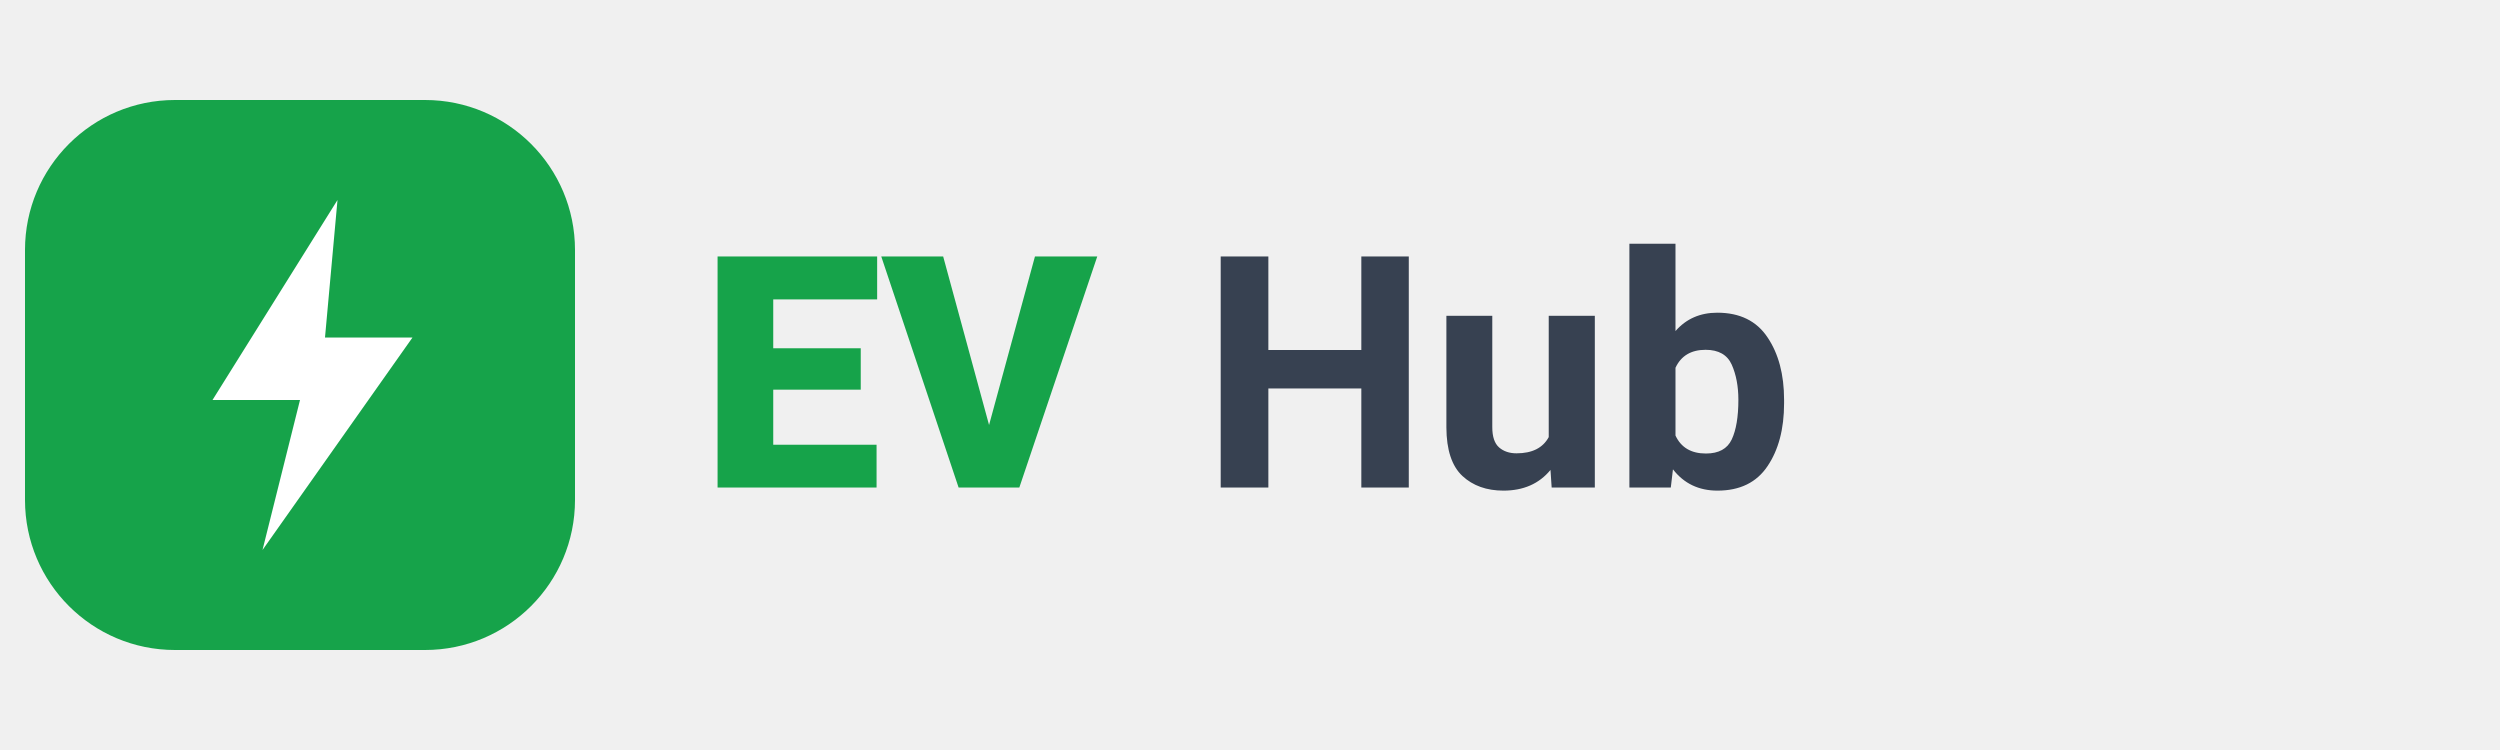
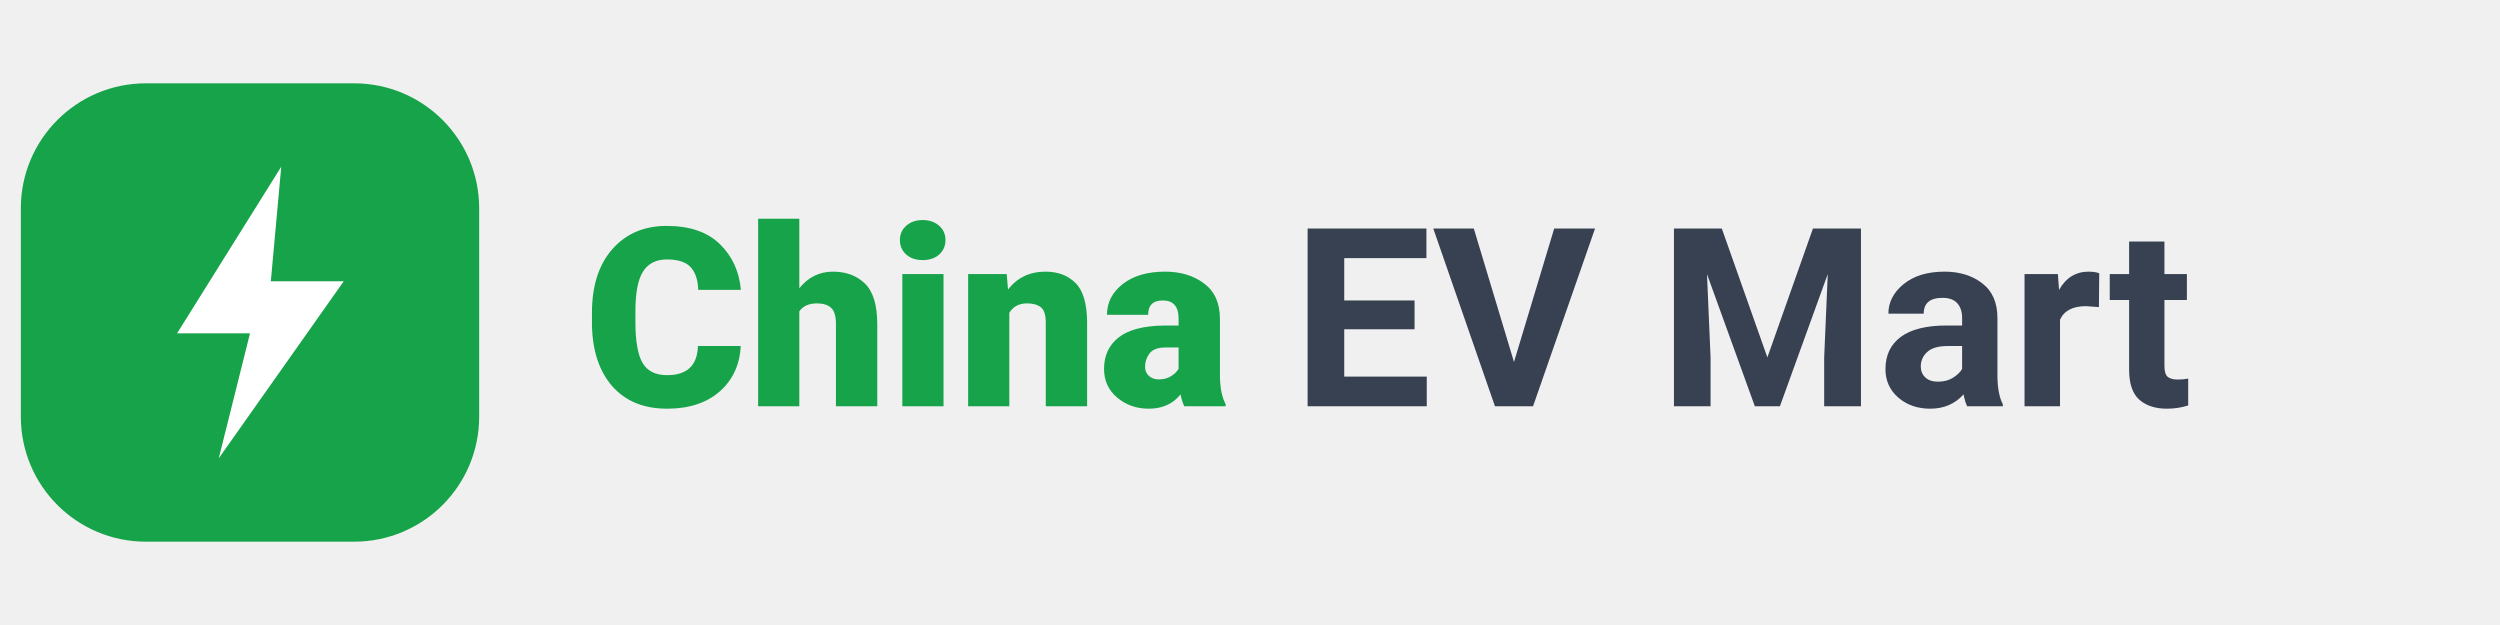
- <svg xmlns="http://www.w3.org/2000/svg" viewBox="0 0 200 60" width="200" height="60">
+ <svg xmlns="http://www.w3.org/2000/svg" viewBox="0 0 240 60" width="240" height="60">
  <rect x="2" y="8" width="44" height="44" rx="12" fill="#16a34a" />
  <path d="M27 16 L17 32 L24 32 L21 44 L33 27 L26 27 Z" fill="#ffffff" />
-   <text x="56" y="39" font-family="system-ui, -apple-system, 'Segoe UI', Roboto, sans-serif" font-size="26" font-weight="800" fill="#16a34a">EV</text>
-   <text x="96" y="39" font-family="system-ui, -apple-system, 'Segoe UI', Roboto, sans-serif" font-size="26" font-weight="600" fill="#374151">Hub</text>
+   <text x="56" y="39" font-family="system-ui, -apple-system, 'Segoe UI', Roboto, sans-serif" font-size="24" font-weight="800" fill="#16a34a">China</text>
+   <text x="124" y="39" font-family="system-ui, -apple-system, 'Segoe UI', Roboto, sans-serif" font-size="24" font-weight="600" fill="#374151">EV Mart</text>
</svg>
